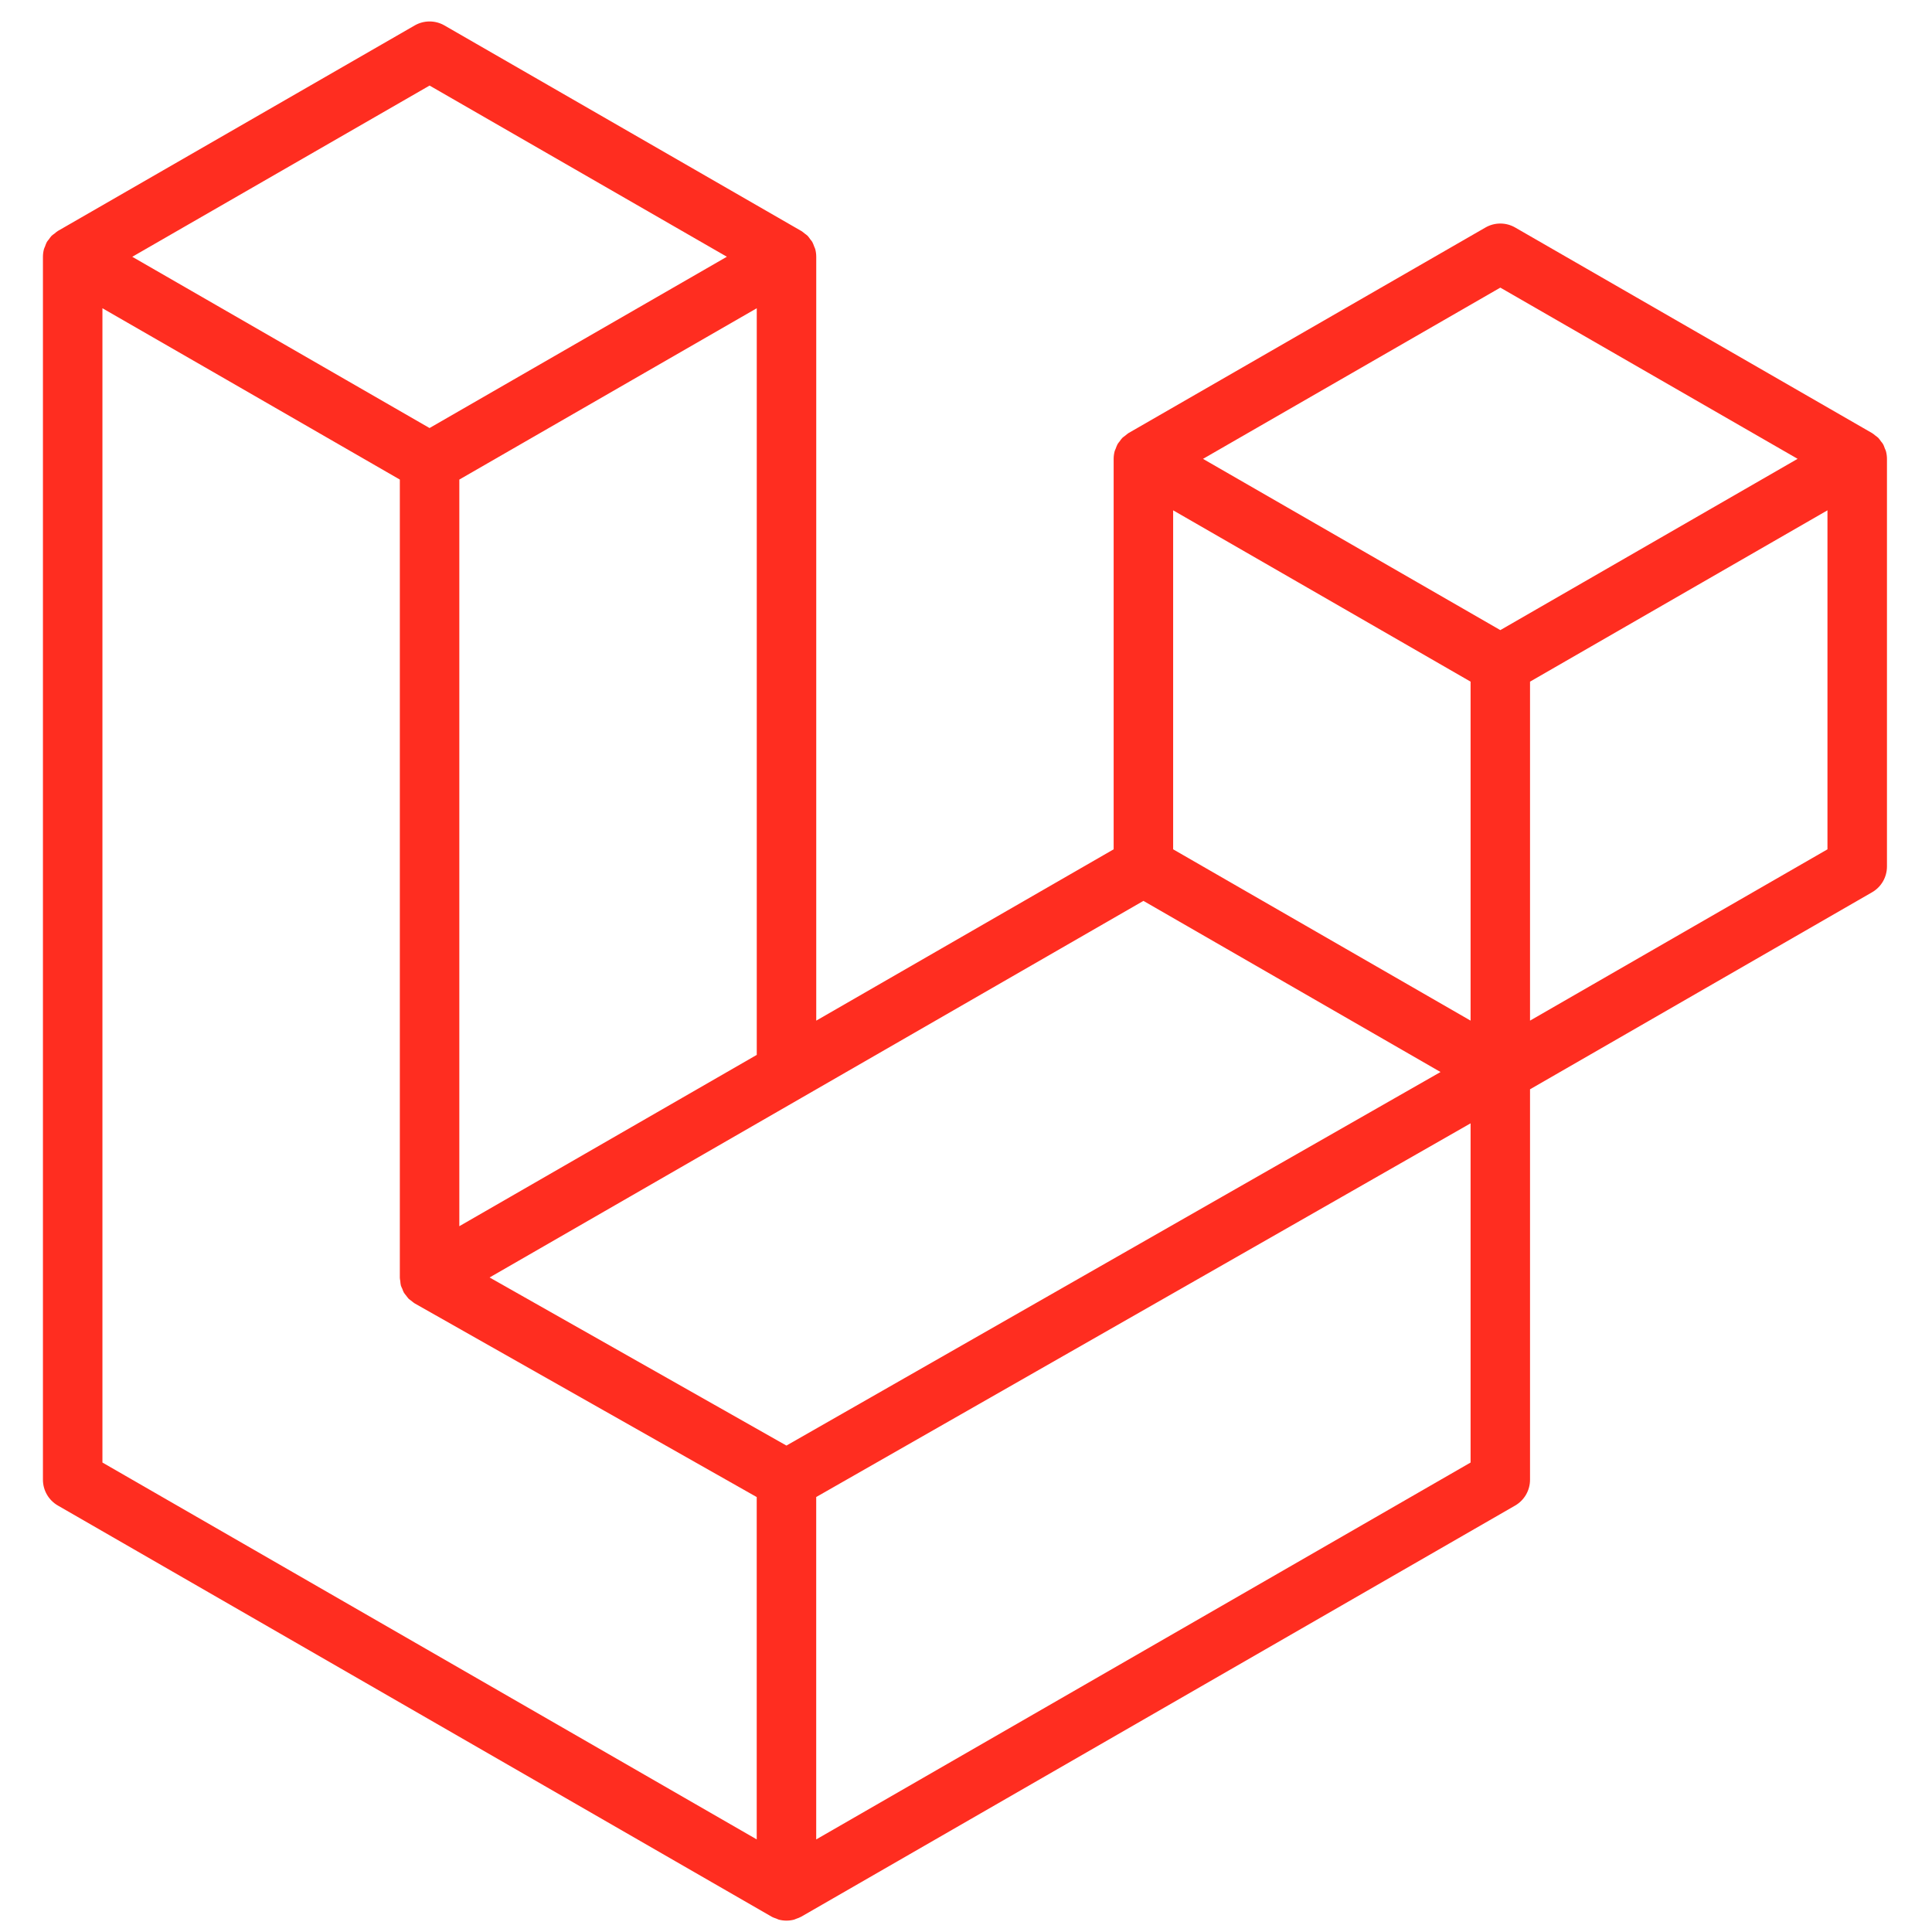
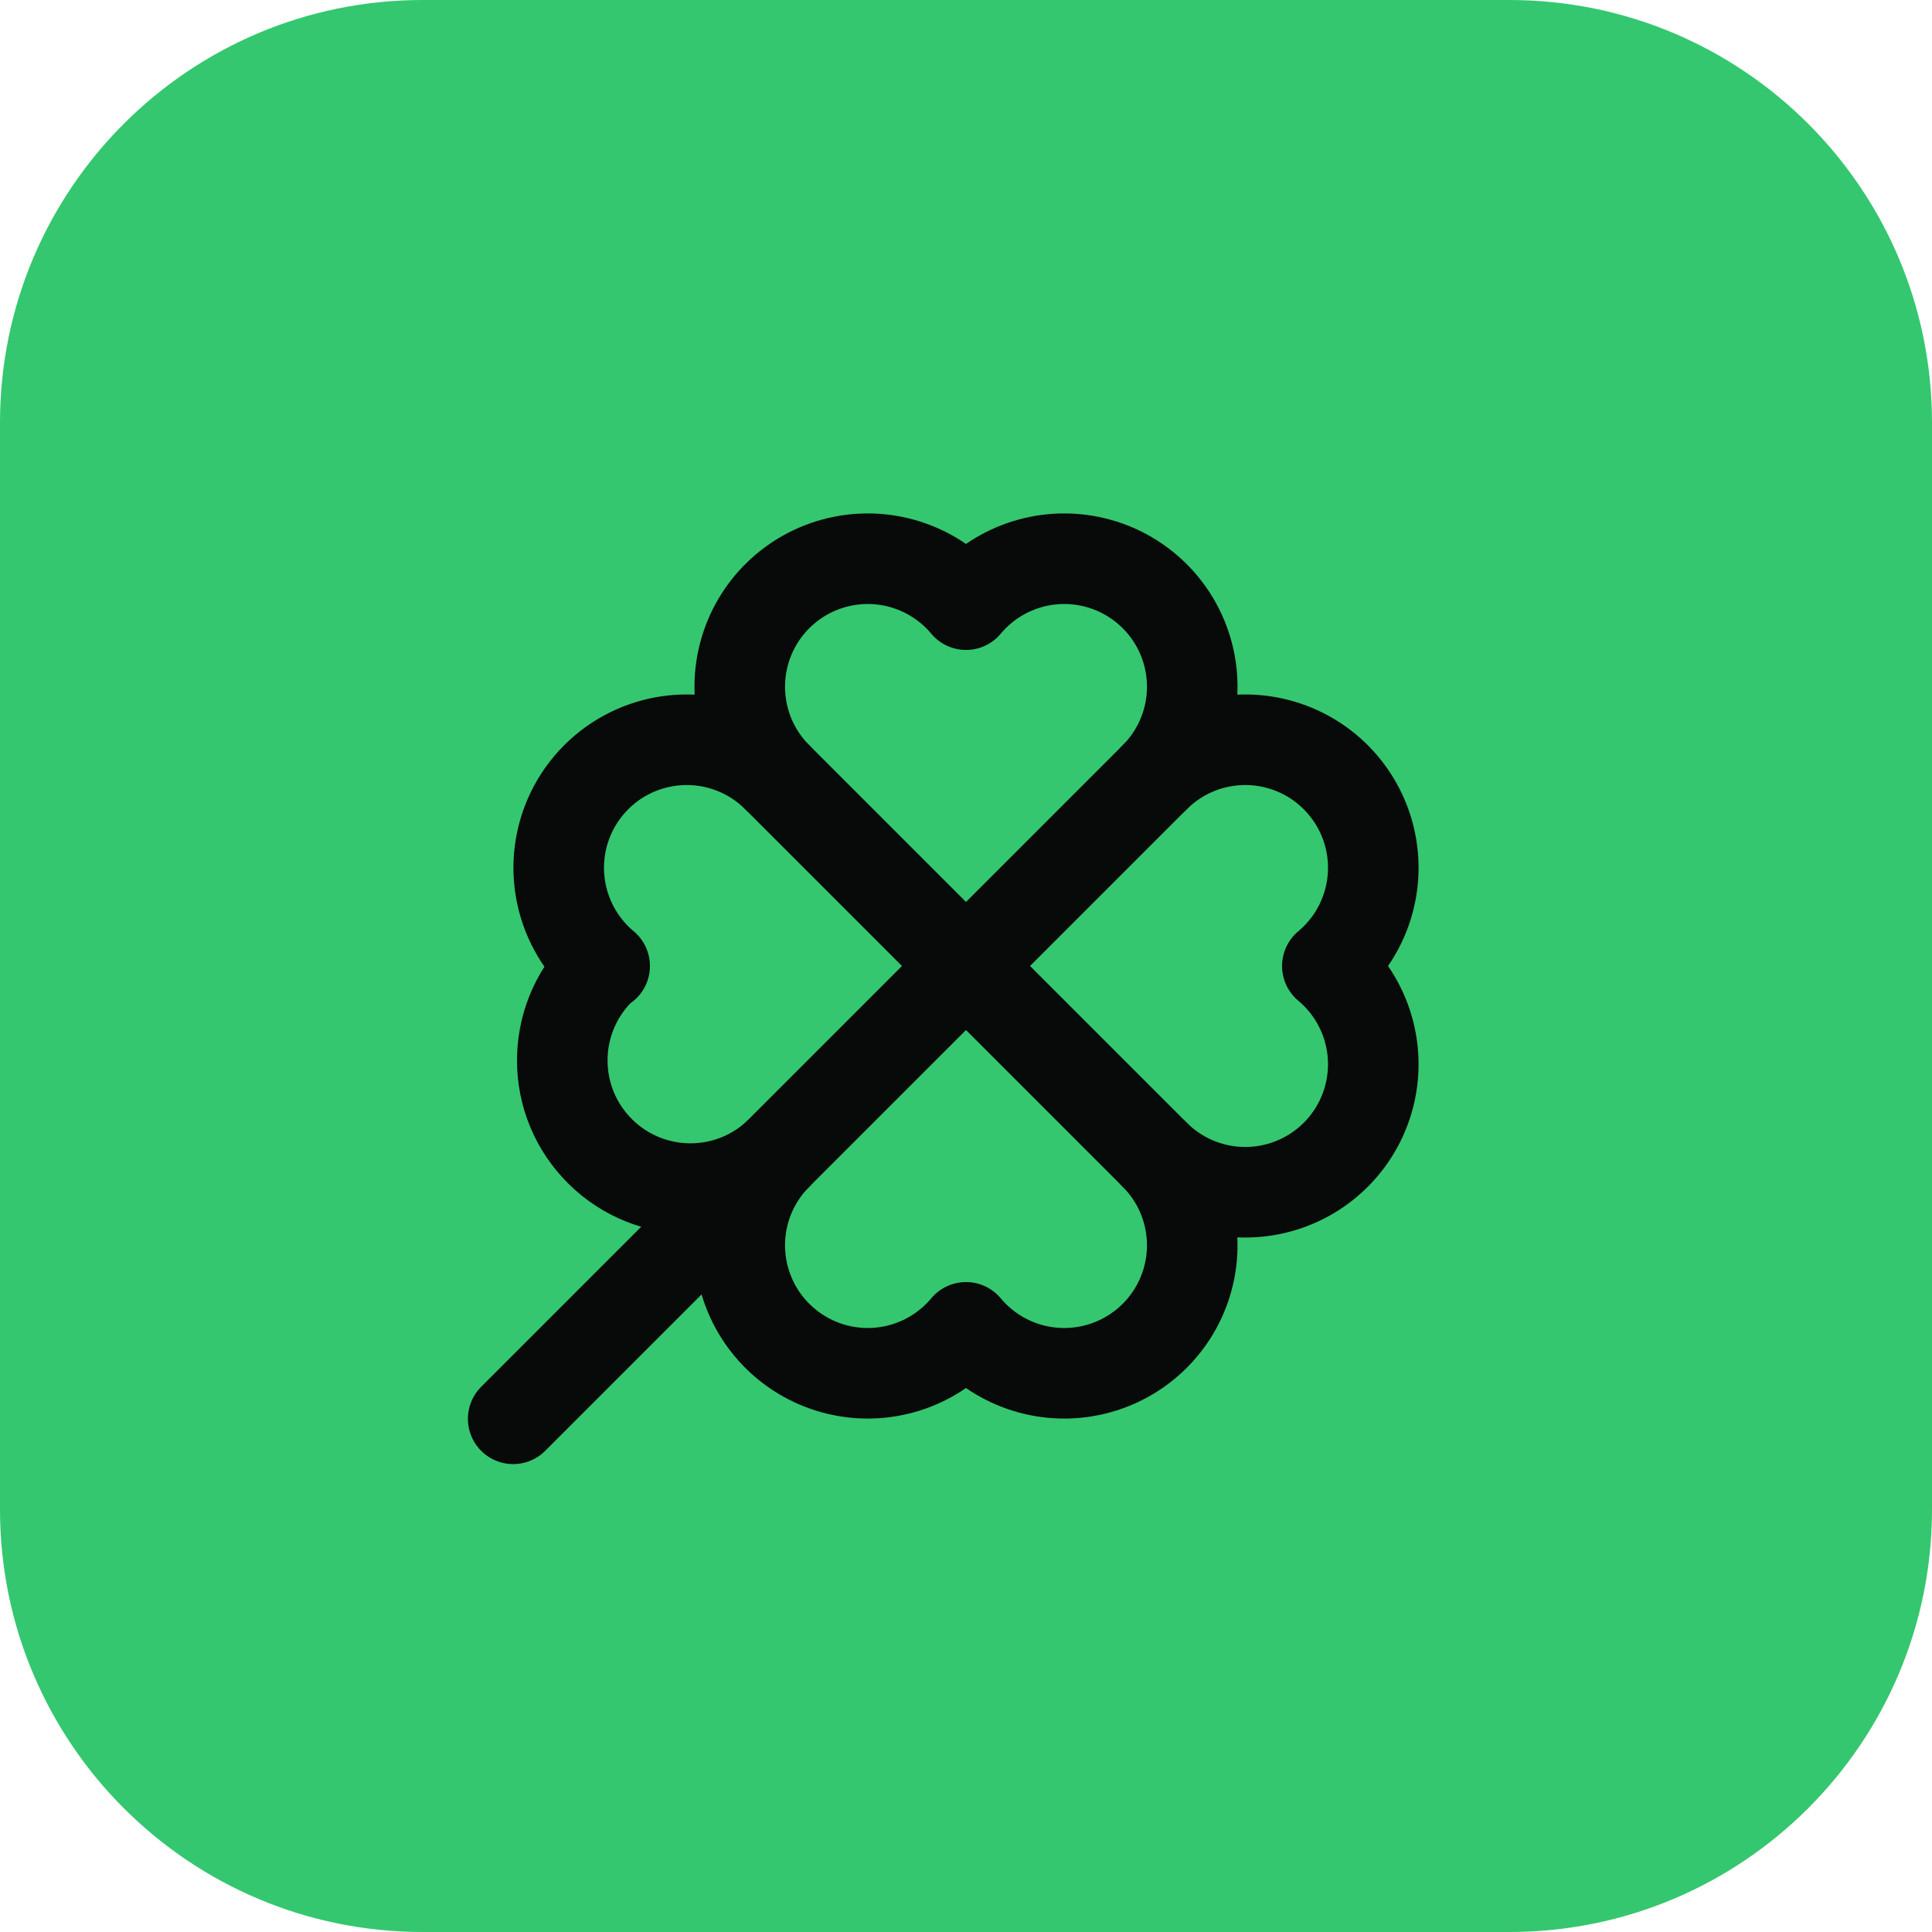
- <svg xmlns="http://www.w3.org/2000/svg" width="166" height="166" viewBox="0 0 166 166" fill="none">
-   <path fill-rule="evenodd" clip-rule="evenodd" d="M162.041 38.759C162.099 38.977 162.129 39.201 162.13 39.426V74.452C162.13 74.902 162.011 75.344 161.786 75.733C161.561 76.122 161.237 76.444 160.847 76.668L131.462 93.594V127.141C131.462 128.054 130.977 128.897 130.186 129.357L68.847 164.683C68.707 164.763 68.554 164.814 68.401 164.868C68.343 164.887 68.289 164.922 68.228 164.938C67.8 165.051 67.349 165.051 66.92 164.938C66.85 164.919 66.786 164.881 66.719 164.855C66.579 164.804 66.432 164.76 66.298 164.683L4.972 129.357C4.583 129.133 4.259 128.81 4.034 128.421C3.808 128.032 3.69 127.591 3.689 127.141L3.689 22.063C3.689 21.834 3.721 21.61 3.779 21.393C3.798 21.32 3.843 21.253 3.868 21.179C3.916 21.045 3.961 20.908 4.031 20.783C4.079 20.7 4.149 20.633 4.206 20.557C4.28 20.454 4.347 20.349 4.433 20.26C4.506 20.186 4.602 20.132 4.685 20.068C4.778 19.992 4.861 19.909 4.966 19.848L35.633 2.185C36.022 1.961 36.462 1.844 36.91 1.844C37.358 1.844 37.798 1.961 38.186 2.185L68.851 19.848H68.857C68.959 19.912 69.045 19.992 69.138 20.065C69.221 20.129 69.313 20.186 69.387 20.257C69.476 20.349 69.54 20.454 69.616 20.557C69.671 20.633 69.744 20.7 69.789 20.783C69.862 20.911 69.904 21.045 69.955 21.179C69.98 21.253 70.025 21.32 70.044 21.396C70.103 21.614 70.133 21.838 70.133 22.063V87.694L95.686 72.974V39.423C95.686 39.2 95.718 38.973 95.775 38.759C95.798 38.683 95.839 38.615 95.865 38.542C95.916 38.408 95.96 38.271 96.031 38.146C96.079 38.063 96.149 37.996 96.203 37.92C96.279 37.818 96.343 37.712 96.433 37.623C96.506 37.549 96.599 37.495 96.681 37.431C96.777 37.355 96.86 37.272 96.962 37.211L127.633 19.548C128.021 19.324 128.461 19.206 128.91 19.206C129.358 19.206 129.798 19.324 130.186 19.548L160.85 37.211C160.959 37.275 161.042 37.355 161.137 37.428C161.217 37.492 161.31 37.549 161.383 37.62C161.473 37.712 161.536 37.818 161.613 37.92C161.67 37.996 161.741 38.063 161.785 38.146C161.859 38.271 161.9 38.408 161.951 38.542C161.98 38.615 162.021 38.683 162.041 38.759ZM157.018 72.974V43.848L146.287 50.028L131.462 58.568V87.694L157.021 72.974H157.018ZM126.354 125.663V96.518L111.771 104.85L70.13 128.626V158.046L126.354 125.663ZM8.801 26.485V125.663L65.018 158.043V128.629L35.649 112L35.64 111.994L35.627 111.988C35.528 111.93 35.445 111.847 35.353 111.777C35.273 111.713 35.18 111.662 35.11 111.592L35.104 111.582C35.021 111.502 34.963 111.403 34.893 111.314C34.829 111.228 34.753 111.154 34.702 111.065L34.699 111.055C34.641 110.96 34.606 110.845 34.565 110.736C34.523 110.64 34.469 110.551 34.443 110.449C34.411 110.328 34.405 110.197 34.392 110.072C34.379 109.976 34.354 109.881 34.354 109.785V109.778V41.205L19.532 32.662L8.801 26.485ZM36.913 7.35L11.364 22.063L36.907 36.777L62.453 22.06L36.907 7.35H36.913ZM50.2 99.174L65.022 90.637V26.485L54.291 32.665L39.466 41.205V105.357L50.2 99.174ZM128.91 24.713L103.363 39.426L128.91 54.14L154.453 39.423L128.91 24.713ZM126.354 58.568L111.529 50.028L100.798 43.848V72.974L115.619 81.511L126.354 87.694V58.568ZM67.571 124.205L105.042 102.803L123.772 92.109L98.245 77.405L68.854 94.334L42.066 109.762L67.571 124.205Z" fill="#FF2D20" />
+ <svg xmlns="http://www.w3.org/2000/svg" width="64" height="64" viewBox="0 0 64 64" fill="none" role="img" aria-label="clover">
+   <rect width="64" height="64" rx="14" fill="#34C76F" />
+   <g transform="translate(14 14) scale(1.5)" stroke="#080A09" stroke-width="2" stroke-linecap="round" stroke-linejoin="round" fill="none">
+     <path d="M16.17 7.83 2 22" />
+     <path d="M4.02 12a2.827 2.827 0 1 1 3.81-4.17A2.827 2.827 0 1 1 12 4.02a2.827 2.827 0 1 1 4.17 3.81A2.827 2.827 0 1 1 19.98 12a2.827 2.827 0 1 1-3.81 4.17A2.827 2.827 0 1 1 12 19.98a2.827 2.827 0 1 1-4.17-3.81A1 1 0 1 1 4 12" />
+     <path d="m7.83 7.83 8.34 8.34" />
+   </g>
</svg>
